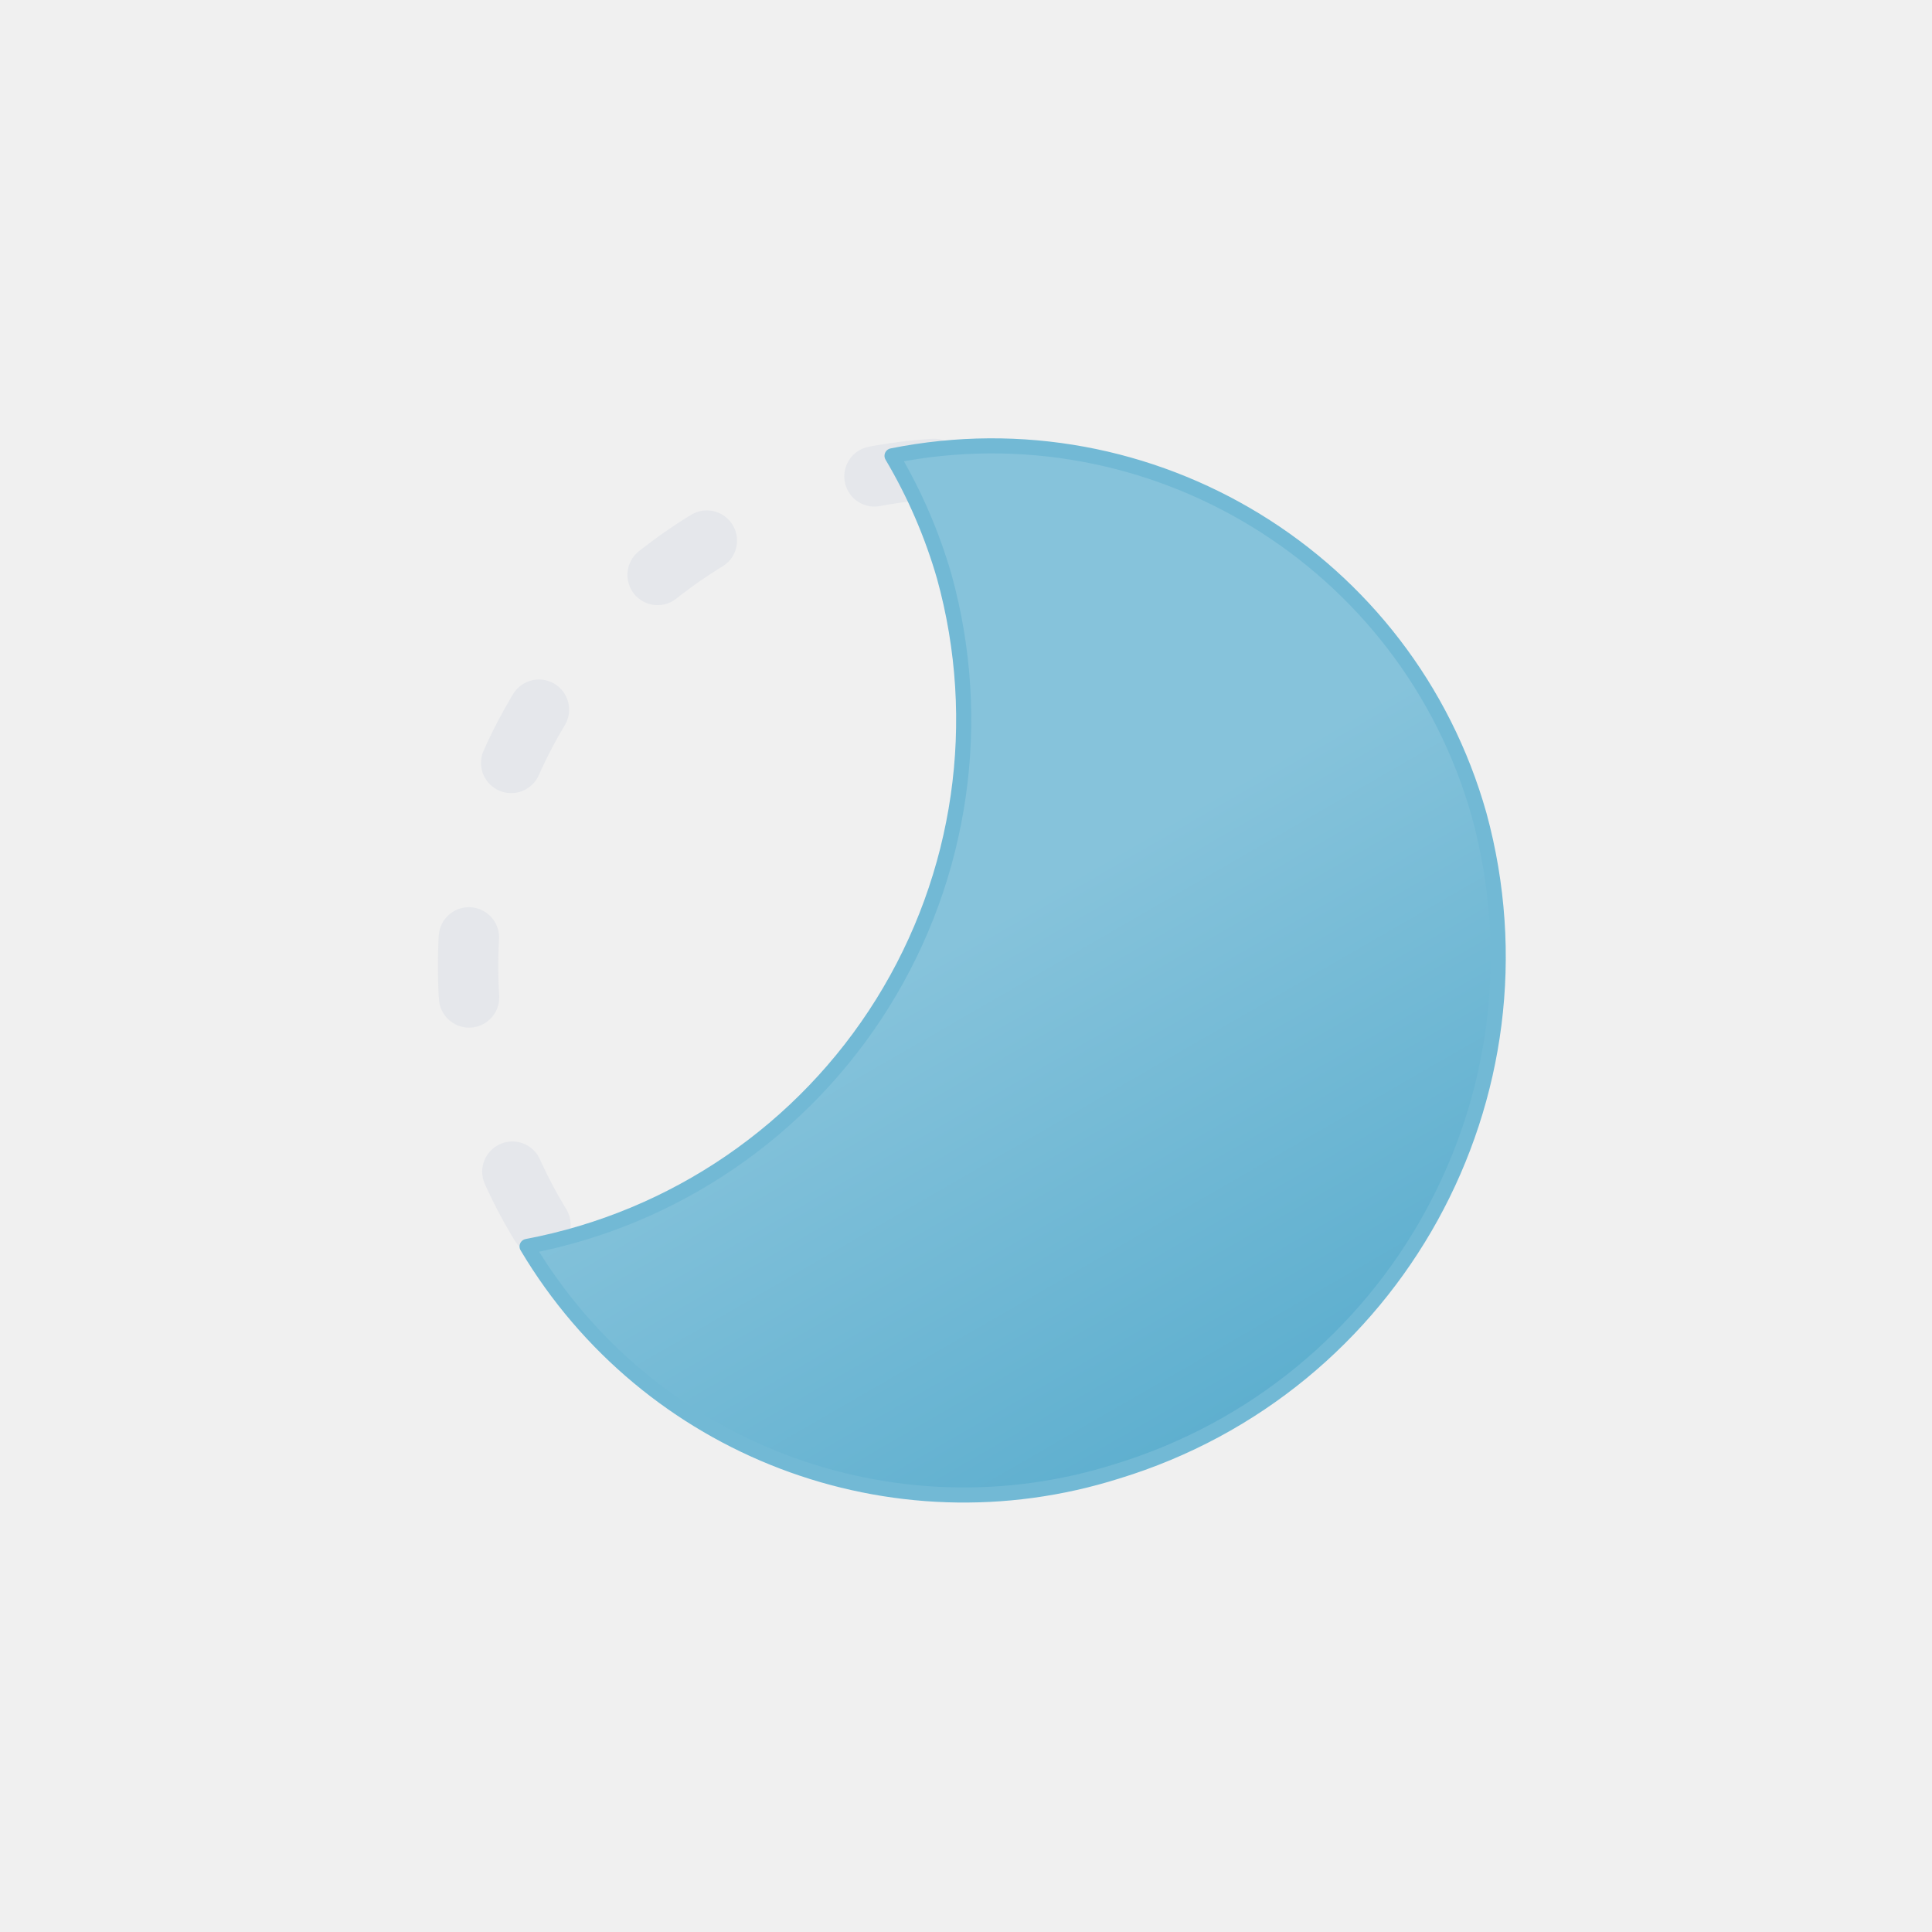
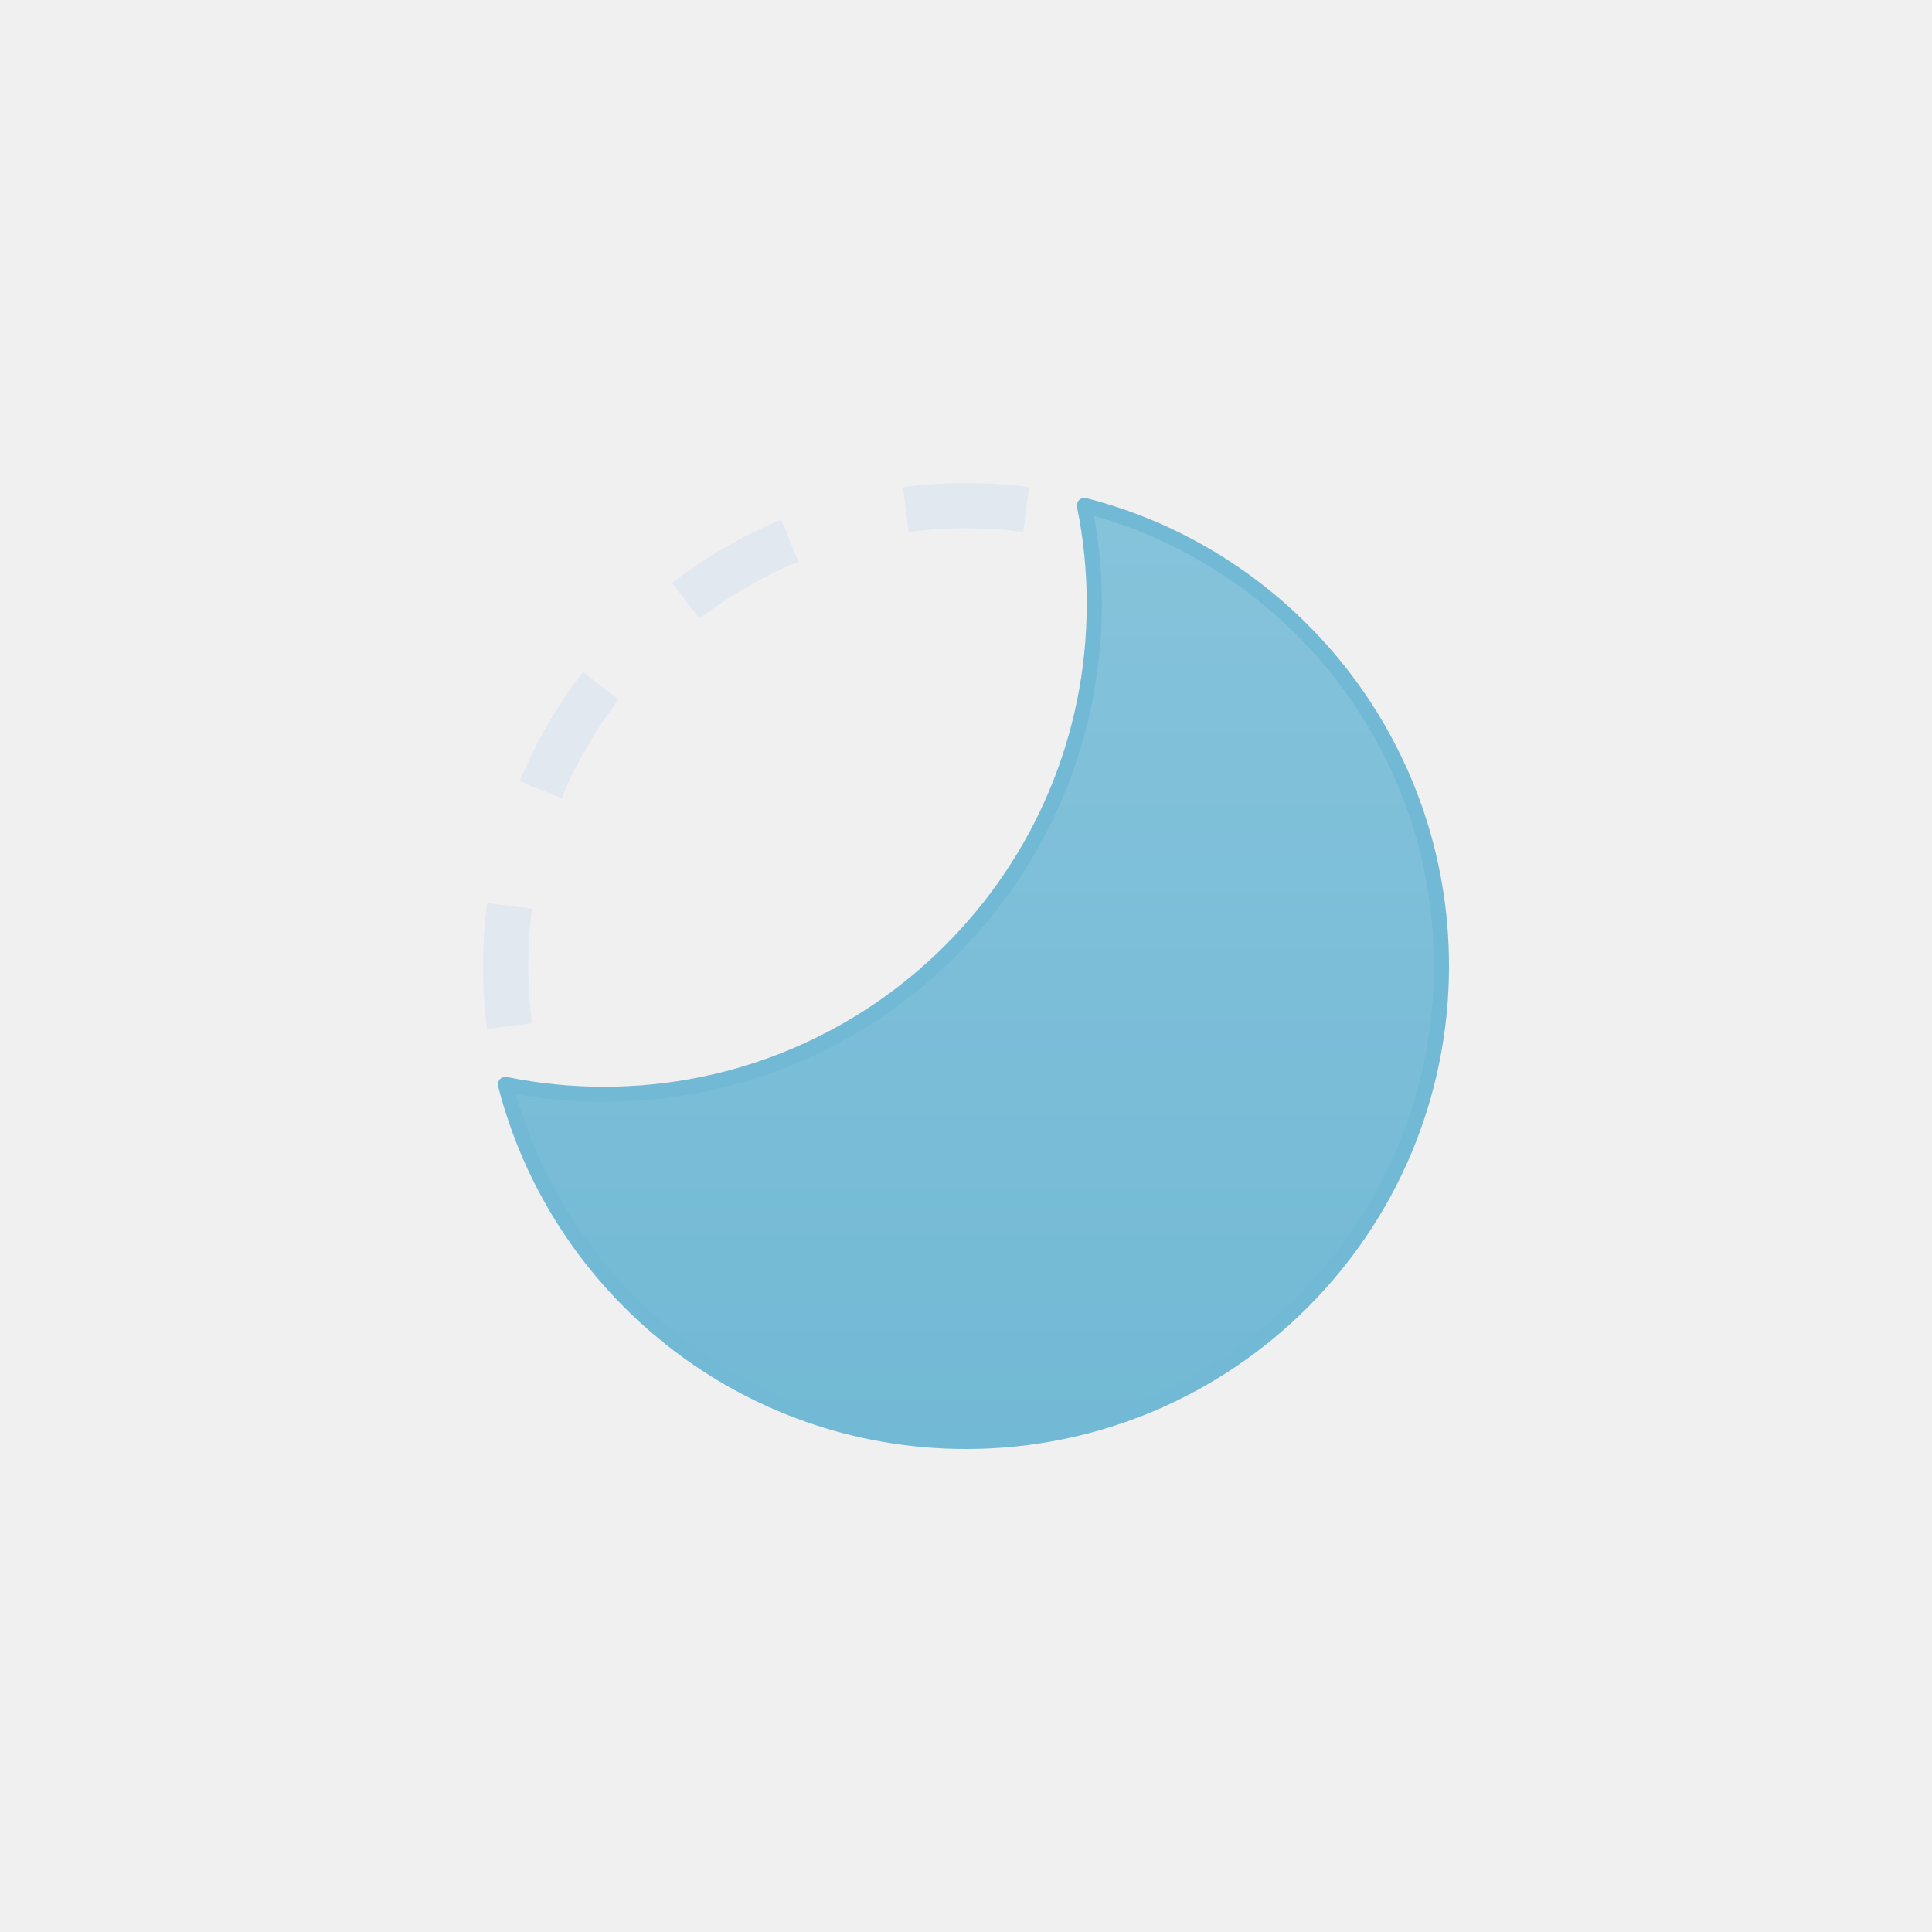
- <svg xmlns="http://www.w3.org/2000/svg" viewBox="0 0 64 64">
+ <svg xmlns="http://www.w3.org/2000/svg" fill="none" viewBox="0 0 128 128">
+   <g id="moon-waxing-gibbous__moon-waxing-gibbous" clip-path="url(#moon-waxing-gibbous__clip0_1868_4555)">
+     <g id="moon-waxing-gibbous__Moon Phase">
+       <path id="moon-waxing-gibbous__Placeholder" fill="#e2e8f0" d="M60.209 92.755A29 29 0 0 0 64 93v3c-1.417 0-2.812-.094-4.18-.272zm7.97 2.973A32 32 0 0 1 64 96v-3a29 29 0 0 0 3.791-.245zM46.347 87.01A29 29 0 0 0 52.9 90.8l-1.149 2.77a32 32 0 0 1-7.231-4.183zm37.133 2.377a32 32 0 0 1-7.232 4.182L75.1 90.801a29 29 0 0 0 6.553-3.791zM37.2 75.1a29 29 0 0 0 3.79 6.553l-2.378 1.826a32 32 0 0 1-4.182-7.231zm56.37 1.148a32 32 0 0 1-4.183 7.231l-2.377-1.826A29 29 0 0 0 90.8 75.1zM32 64q.002-2.127.272-4.18l2.973.389a29.3 29.3 0 0 0 0 7.582l-2.973.388A32 32 0 0 1 32 64m64 0c0 1.416-.094 2.811-.272 4.179l-2.973-.388a29.3 29.3 0 0 0 0-7.582l2.973-.389c.178 1.368.272 2.763.272 4.18M40.99 46.347A29 29 0 0 0 37.2 52.9l-2.77-1.149a32 32 0 0 1 4.182-7.231zm48.397-1.828a32 32 0 0 1 4.182 7.232l-2.768 1.15a29 29 0 0 0-3.791-6.554zM52.9 37.2a29 29 0 0 0-6.553 3.791l-1.828-2.378a32 32 0 0 1 7.232-4.182zm23.348-2.77a32 32 0 0 1 7.231 4.183l-1.826 2.378A29 29 0 0 0 75.1 37.2zM64 32q2.126.002 4.179.272l-.388 2.973a29.3 29.3 0 0 0-7.582 0l-.389-2.973A32 32 0 0 1 64 32" />
+       <path id="moon-waxing-gibbous__Moon" fill="url(#moon-waxing-gibbous__paint0_linear_1868_4555)" stroke="#72b9d5" stroke-linecap="round" stroke-linejoin="round" d="M71.845 33.486C85.446 36.972 95.5 49.312 95.5 64c0 17.397-14.103 31.5-31.5 31.5-14.688 0-27.028-10.054-30.515-23.655 2.105.428 4.284.655 6.515.655 17.95 0 32.5-14.55 32.5-32.5 0-2.23-.227-4.41-.655-6.514" />
+     </g>
+   </g>
  <defs>
-     <linearGradient id="a" x1="24.28" x2="40.93" y1="18.15" y2="47" gradientUnits="userSpaceOnUse">
-       <stop offset="0" stop-color="#86c3db" />
-       <stop offset=".45" stop-color="#86c3db" />
-       <stop offset="1" stop-color="#5eafcf" />
+     <linearGradient id="moon-waxing-gibbous__paint0_linear_1868_4555" x1="64.405" x2="64.405" y1="32.811" y2="96" gradientUnits="userSpaceOnUse">
+       <stop stop-color="#86c3db" />
+       <stop offset="1" stop-color="#72b9d5" />
    </linearGradient>
+     <clipPath id="moon-waxing-gibbous__clip0_1868_4555">
+       <rect width="128" height="128" fill="#fff" />
+     </clipPath>
  </defs>
-   <circle cx="32" cy="32" r="16.5" fill="none" stroke="#e5e7eb" stroke-dasharray="1.99 5.98" stroke-linecap="round" stroke-linejoin="round" stroke-width="2" transform="rotate(-45 32.002 31.994)" />
-   <path fill="url(#a)" stroke="#72b9d5" stroke-linecap="round" stroke-linejoin="round" stroke-width=".5" d="M49 27a16.78 16.78 0 00-19.45-11.9 17.2 17.2 0 011.73 4 17.76 17.76 0 01-13.82 22.19A16.83 16.83 0 0037 48.74 17.83 17.83 0 0049 27z" />
</svg>
